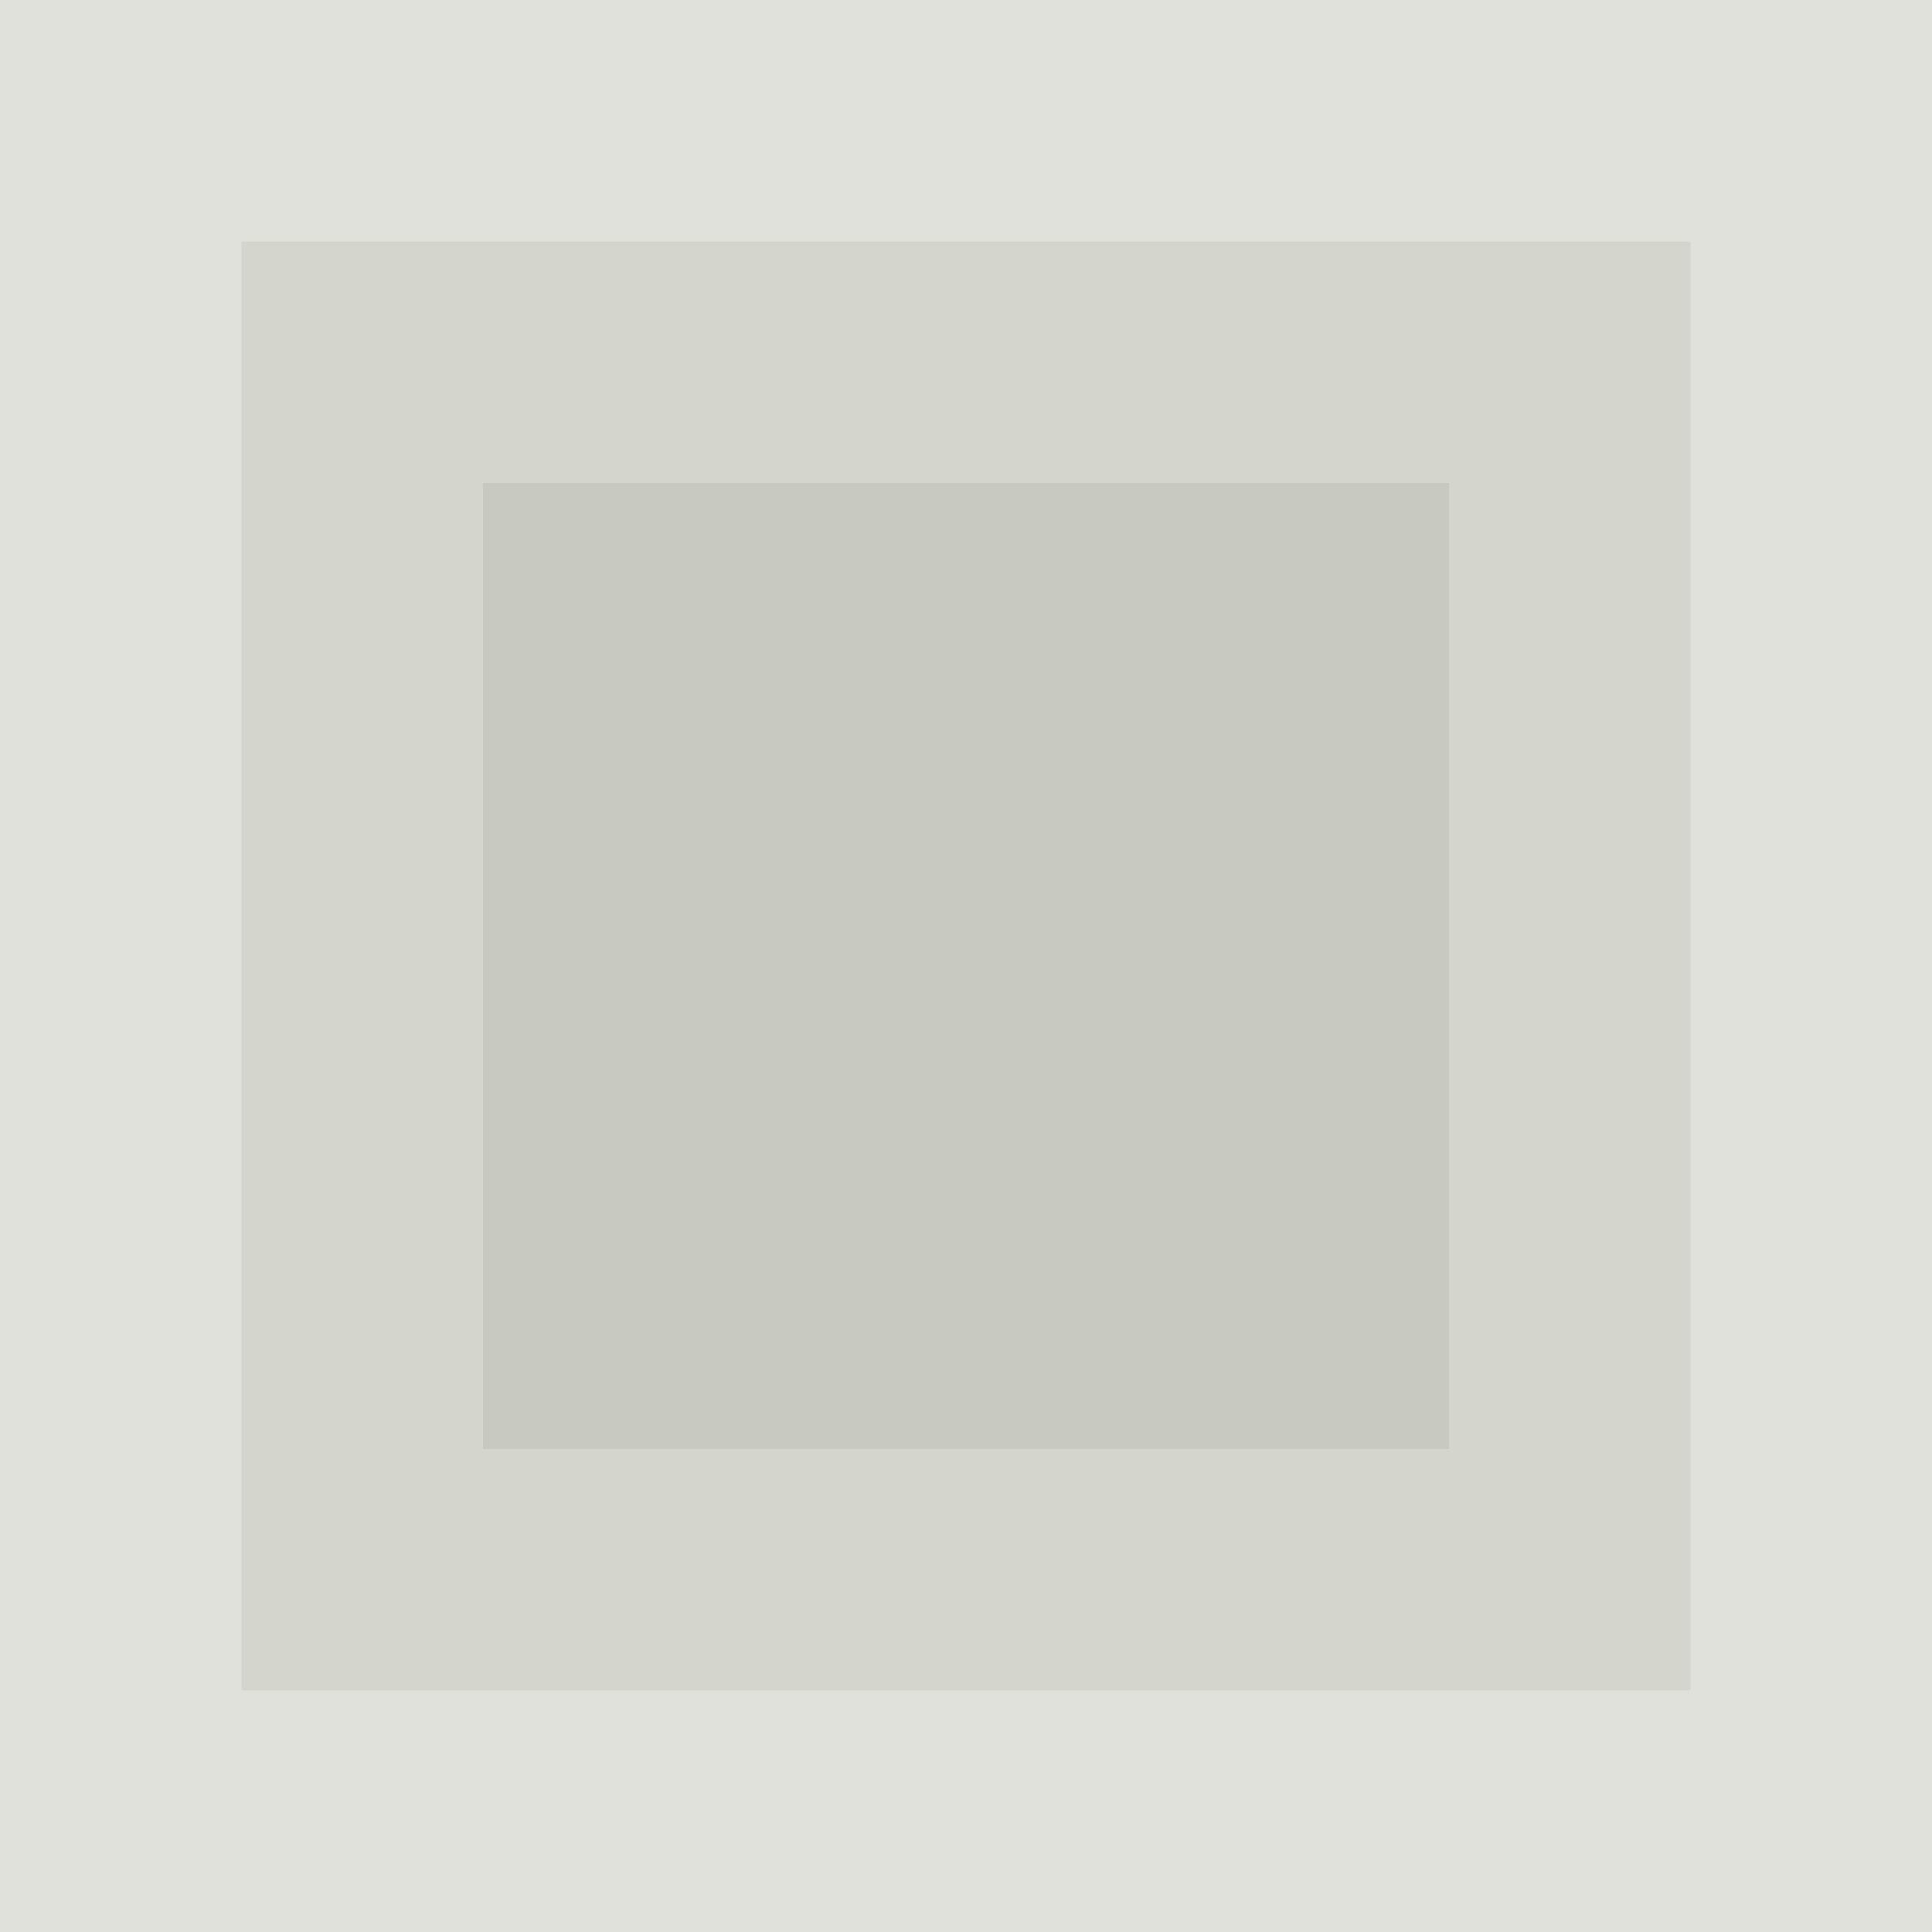
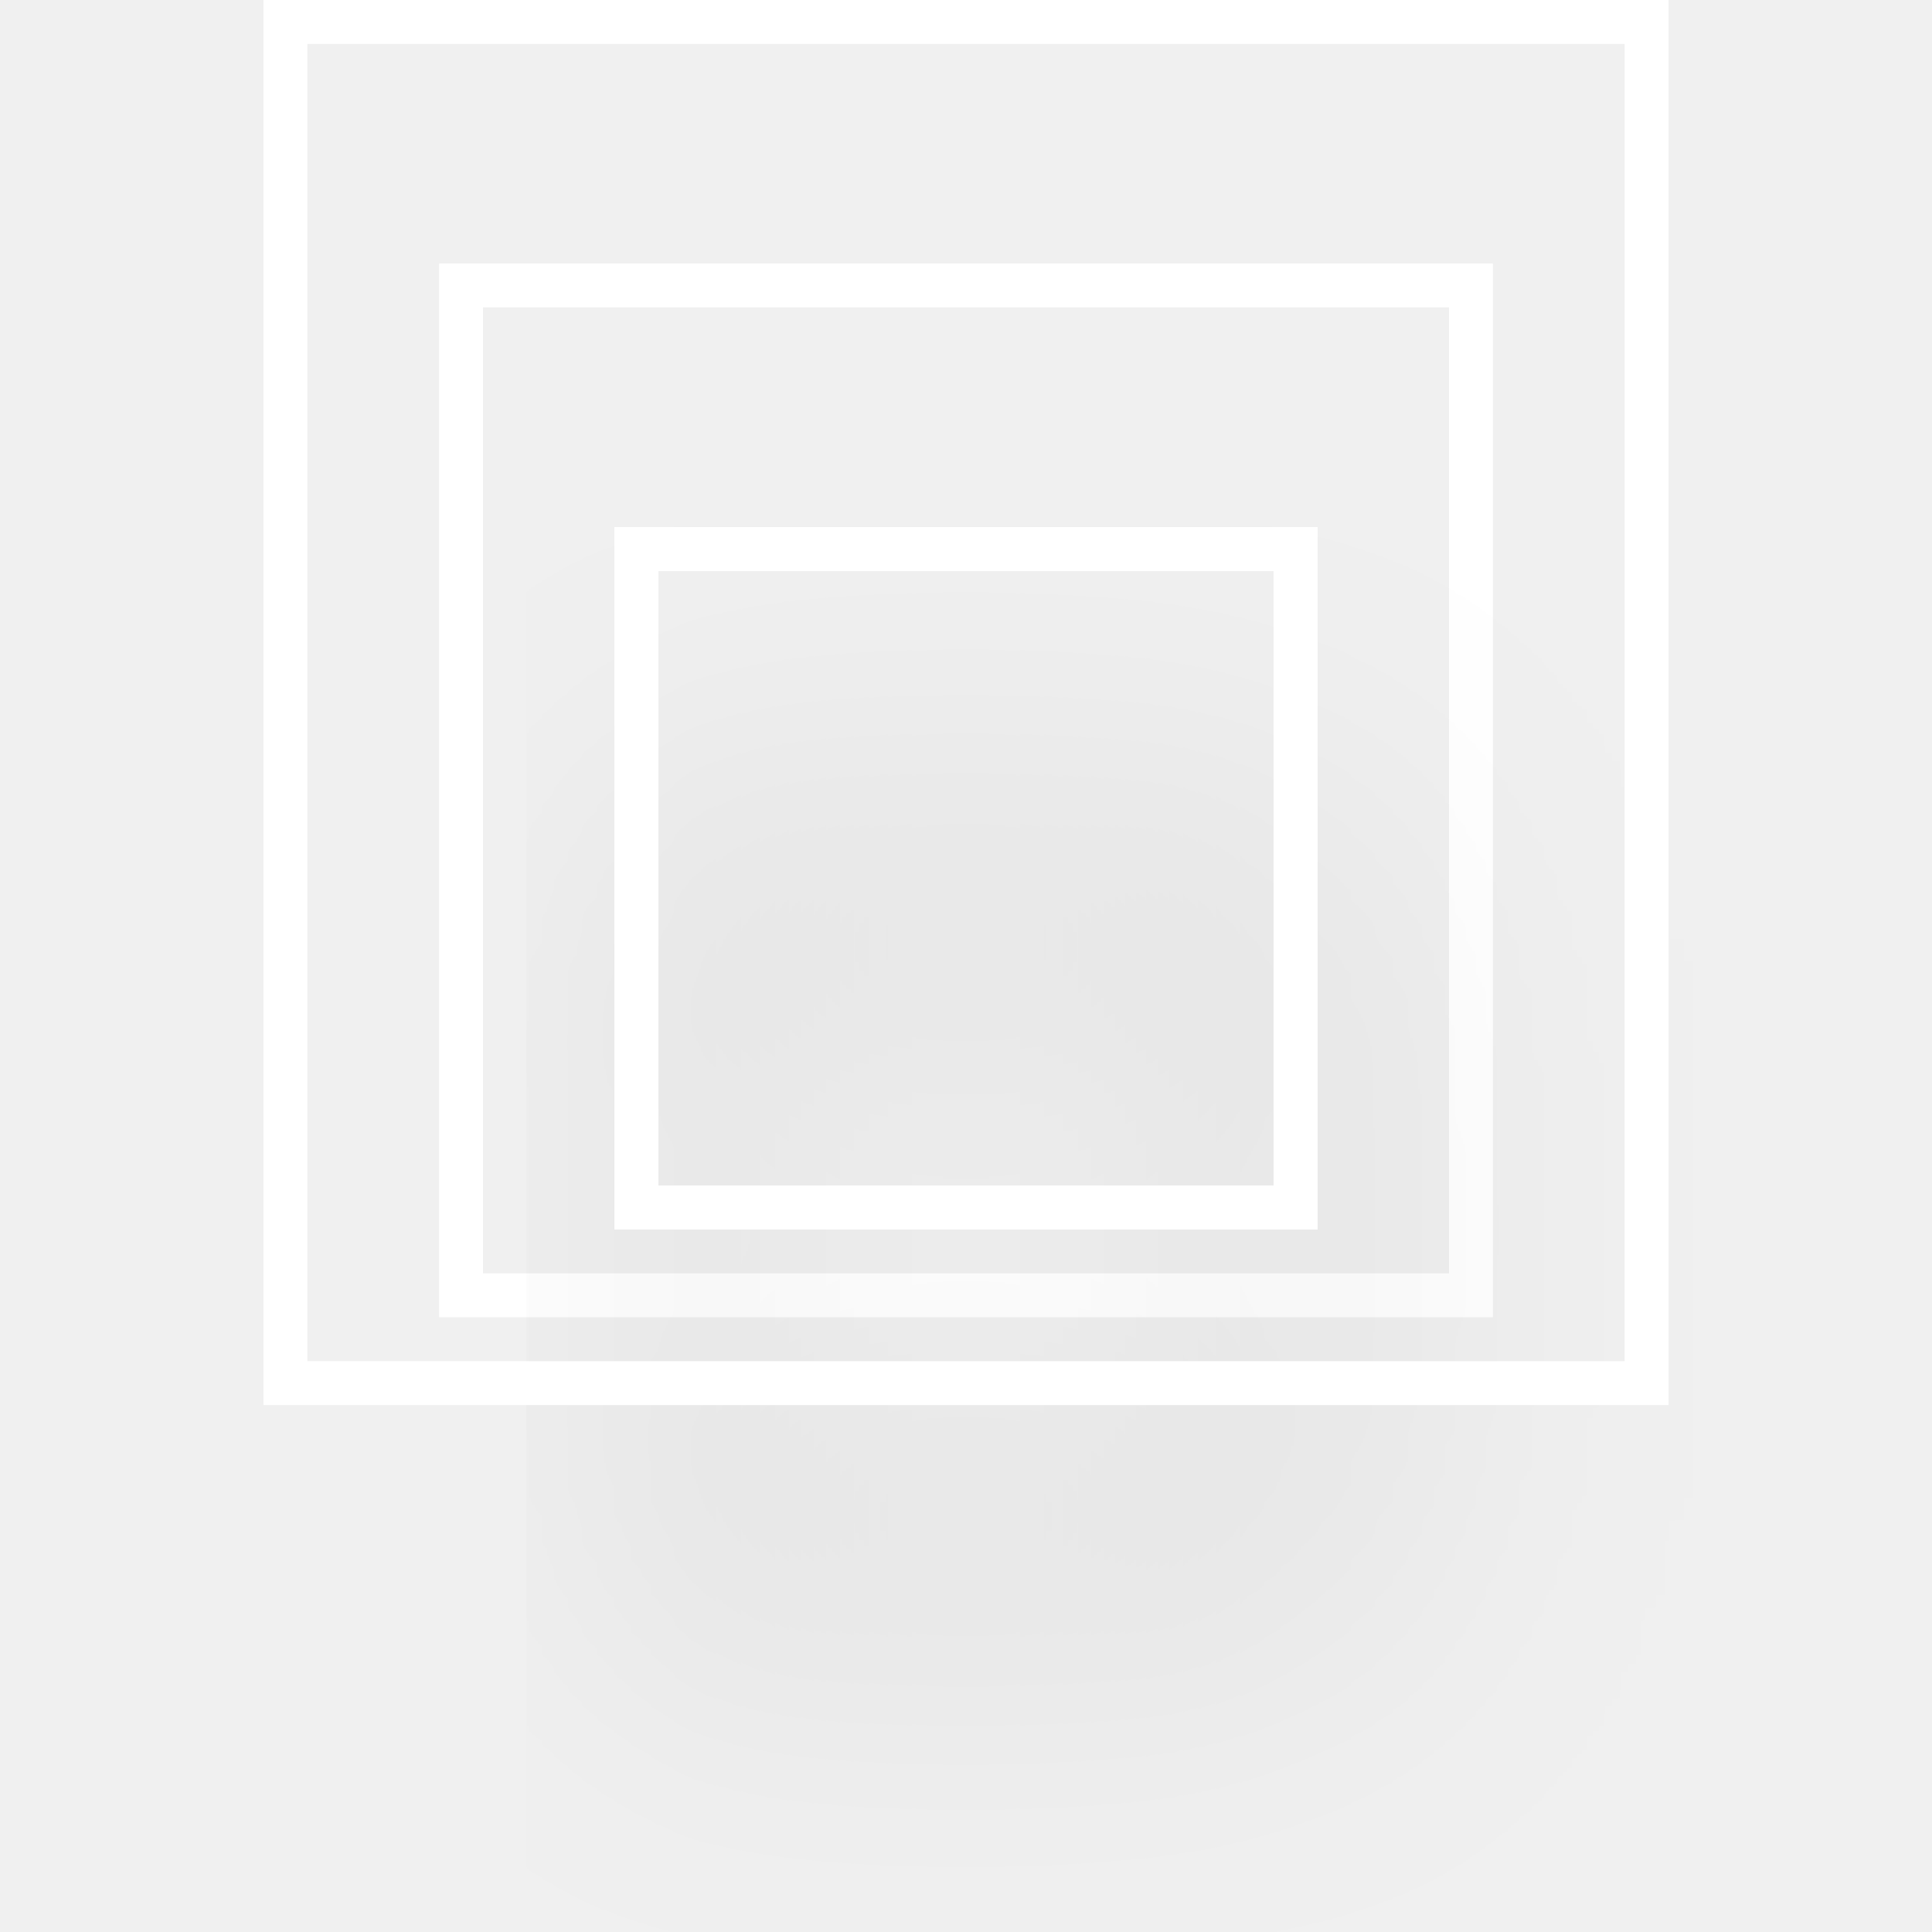
- <svg xmlns="http://www.w3.org/2000/svg" version="1.1" width="128" height="128">
-   <svg width="128" height="128" viewBox="0 0 128 128" fill="none">
-     <rect width="128" height="128" fill="#E0E1DB" />
-     <rect x="16" y="16" width="96" height="96" fill="#D4D5CD" />
-     <rect x="32" y="32" width="64" height="64" fill="#C8CABF" />
-   </svg>
-   <style>@media (prefers-color-scheme: light) { :root { filter: none; } }
- @media (prefers-color-scheme: dark) { :root { filter: none; } }
- </style>
+ <svg xmlns="http://www.w3.org/2000/svg" width="32" height="32" viewBox="0 0 22 22" fill="none">
+   <g transform="translate(3 0)">
+     <rect x="2.25" y="3.25" width="11.5" height="11.5" stroke="white" stroke-width="0.5" />
+     <g filter="url(#filter0_d_dark)">
+       <rect x="4.25" y="6.25" width="7.5" height="7.5" stroke="white" stroke-width="0.5" shape-rendering="crispEdges" />
+     </g>
+     <rect x="0.25" y="0.25" width="15.5" height="15.5" stroke="white" stroke-width="0.5" />
+   </g>
+   <defs>
+     <filter id="filter0_d_dark" x="3" y="6" width="16" height="16" filterUnits="userSpaceOnUse" color-interpolation-filters="sRGB">
+       <feFlood flood-opacity="0" result="BackgroundImageFix" />
+       <feColorMatrix in="SourceAlpha" type="matrix" values="0 0 0 0 0 0 0 0 0 0 0 0 0 0 0 0 0 0 127 0" result="hardAlpha" />
+       <feOffset dy="4" />
+       <feGaussianBlur stdDeviation="2" />
+       <feComposite in2="hardAlpha" operator="out" />
+       <feColorMatrix type="matrix" values="0 0 0 0 0 0 0 0 0 0 0 0 0 0 0 0 0 0 0.25 0" />
+       <feBlend mode="normal" in2="BackgroundImageFix" result="effect1_dropShadow_dark" />
+       <feBlend mode="normal" in="SourceGraphic" in2="effect1_dropShadow_dark" result="shape" />
+     </filter>
+   </defs>
</svg>
